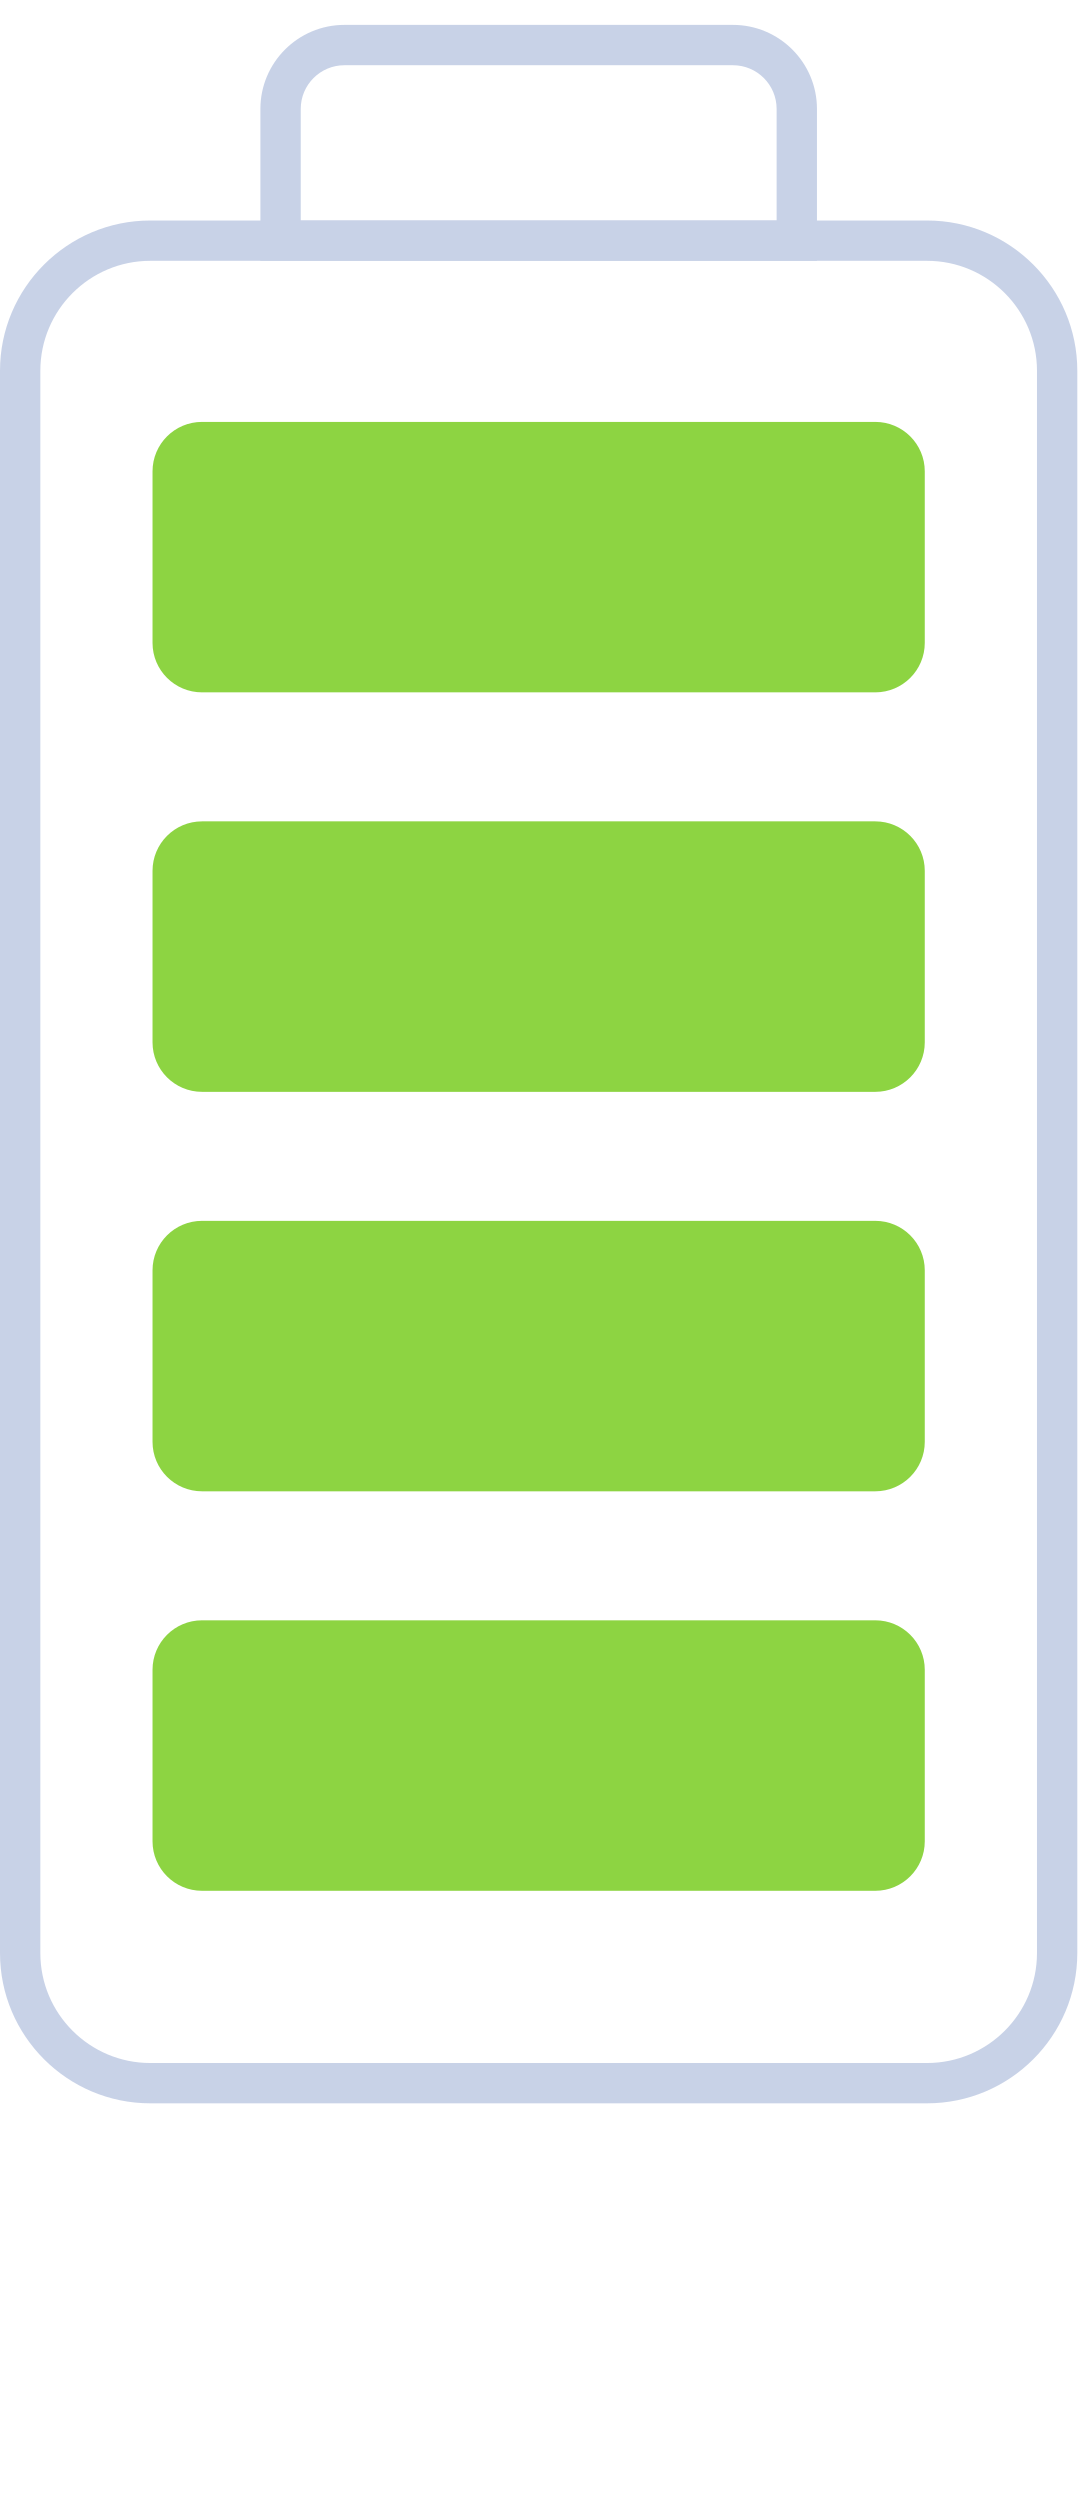
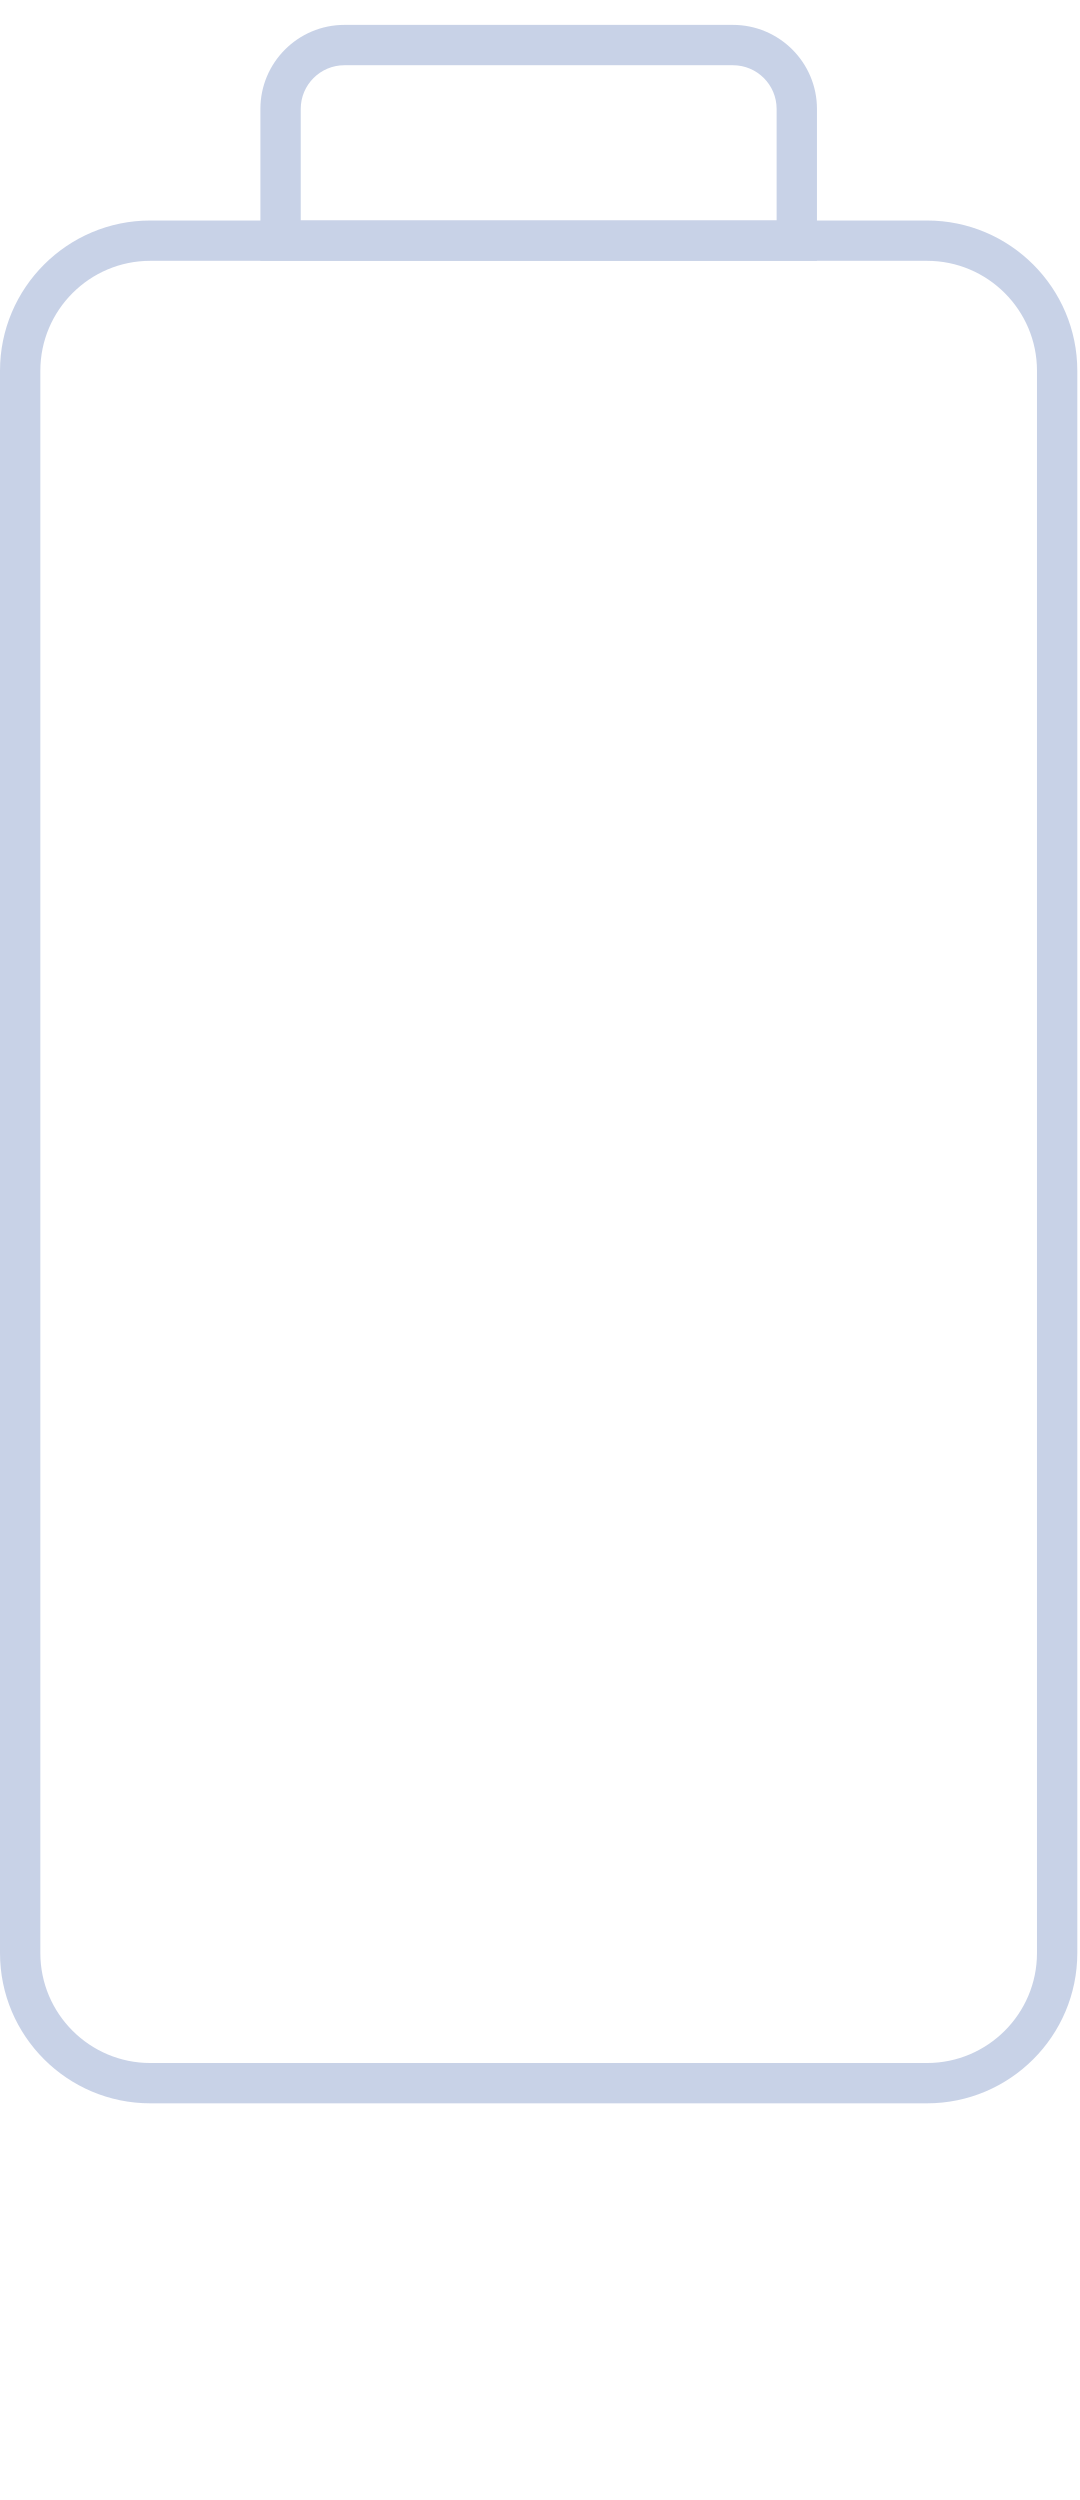
<svg xmlns="http://www.w3.org/2000/svg" width="38" height="88" viewBox="0 0 38 88" fill="none">
-   <path d="M30.81 66.556H7.111C6.149 66.556 5.369 65.776 5.369 64.813V58.777C5.369 57.815 6.149 57.035 7.111 57.035H30.81C31.772 57.035 32.552 57.815 32.552 58.777V64.813C32.552 65.776 31.772 66.556 30.81 66.556Z" class="battery-charging-bars" fill="#8DD442" />
-   <path d="M30.81 52.494H7.111C6.149 52.494 5.369 51.714 5.369 50.752V44.716C5.369 43.754 6.149 42.974 7.111 42.974H30.81C31.772 42.974 32.552 43.754 32.552 44.716V50.752C32.552 51.714 31.772 52.494 30.81 52.494Z" class="battery-charging-bars" fill="#8DD442" />
-   <path d="M30.81 38.433H7.111C6.149 38.433 5.369 37.653 5.369 36.69V30.654C5.369 29.692 6.149 28.912 7.111 28.912H30.81C31.772 28.912 32.552 29.692 32.552 30.654V36.69C32.552 37.653 31.772 38.433 30.81 38.433Z" class="battery-charging-bars" fill="#8DD442" />
-   <path d="M30.81 24.371H7.111C6.149 24.371 5.369 23.591 5.369 22.629V16.593C5.369 15.63 6.149 14.851 7.111 14.851H30.81C31.772 14.851 32.552 15.63 32.552 16.593V22.629C32.552 23.591 31.772 24.371 30.81 24.371Z" class="battery-charging-bars" fill="#8DD442" />
+   <path d="M30.81 66.556H7.111C6.149 66.556 5.369 65.776 5.369 64.813V58.777C5.369 57.815 6.149 57.035 7.111 57.035H30.81C31.772 57.035 32.552 57.815 32.552 58.777V64.813C32.552 65.776 31.772 66.556 30.81 66.556Z" class="battery-charging-bars" />
+   <path d="M30.81 52.494H7.111C6.149 52.494 5.369 51.714 5.369 50.752V44.716C5.369 43.754 6.149 42.974 7.111 42.974H30.81C31.772 42.974 32.552 43.754 32.552 44.716V50.752C32.552 51.714 31.772 52.494 30.81 52.494Z" class="battery-charging-bars" />
+   <path d="M30.81 38.433H7.111C6.149 38.433 5.369 37.653 5.369 36.69V30.654C5.369 29.692 6.149 28.912 7.111 28.912H30.81C31.772 28.912 32.552 29.692 32.552 30.654V36.69C32.552 37.653 31.772 38.433 30.81 38.433Z" class="battery-charging-bars" />
+   <path d="M30.81 24.371H7.111C6.149 24.371 5.369 23.591 5.369 22.629V16.593C5.369 15.63 6.149 14.851 7.111 14.851H30.81C31.772 14.851 32.552 15.63 32.552 16.593V22.629C32.552 23.591 31.772 24.371 30.81 24.371Z" class="battery-charging-bars" />
  <path d="M32.632 74.037H5.289C2.373 74.037 0 71.665 0 68.748V13.051C0 10.134 2.373 7.762 5.289 7.762H32.632C35.549 7.762 37.921 10.134 37.921 13.051V68.748C37.921 71.665 35.549 74.037 32.632 74.037ZM5.289 9.181C3.156 9.181 1.42 10.917 1.42 13.051V68.748C1.42 70.882 3.156 72.618 5.289 72.618H32.632C34.766 72.618 36.502 70.882 36.502 68.748V13.051C36.502 10.917 34.766 9.181 32.632 9.181H5.289Z" fill="#C8D2E7" />
  <path d="M28.757 9.181H9.166V3.833C9.166 2.203 10.493 0.876 12.123 0.876H25.799C27.43 0.876 28.757 2.203 28.757 3.833V9.181ZM10.586 7.761H27.337V3.833C27.337 2.985 26.648 2.296 25.799 2.296H12.123C11.276 2.296 10.586 2.986 10.586 3.833V7.761Z" fill="#C8D2E7" />
</svg>
